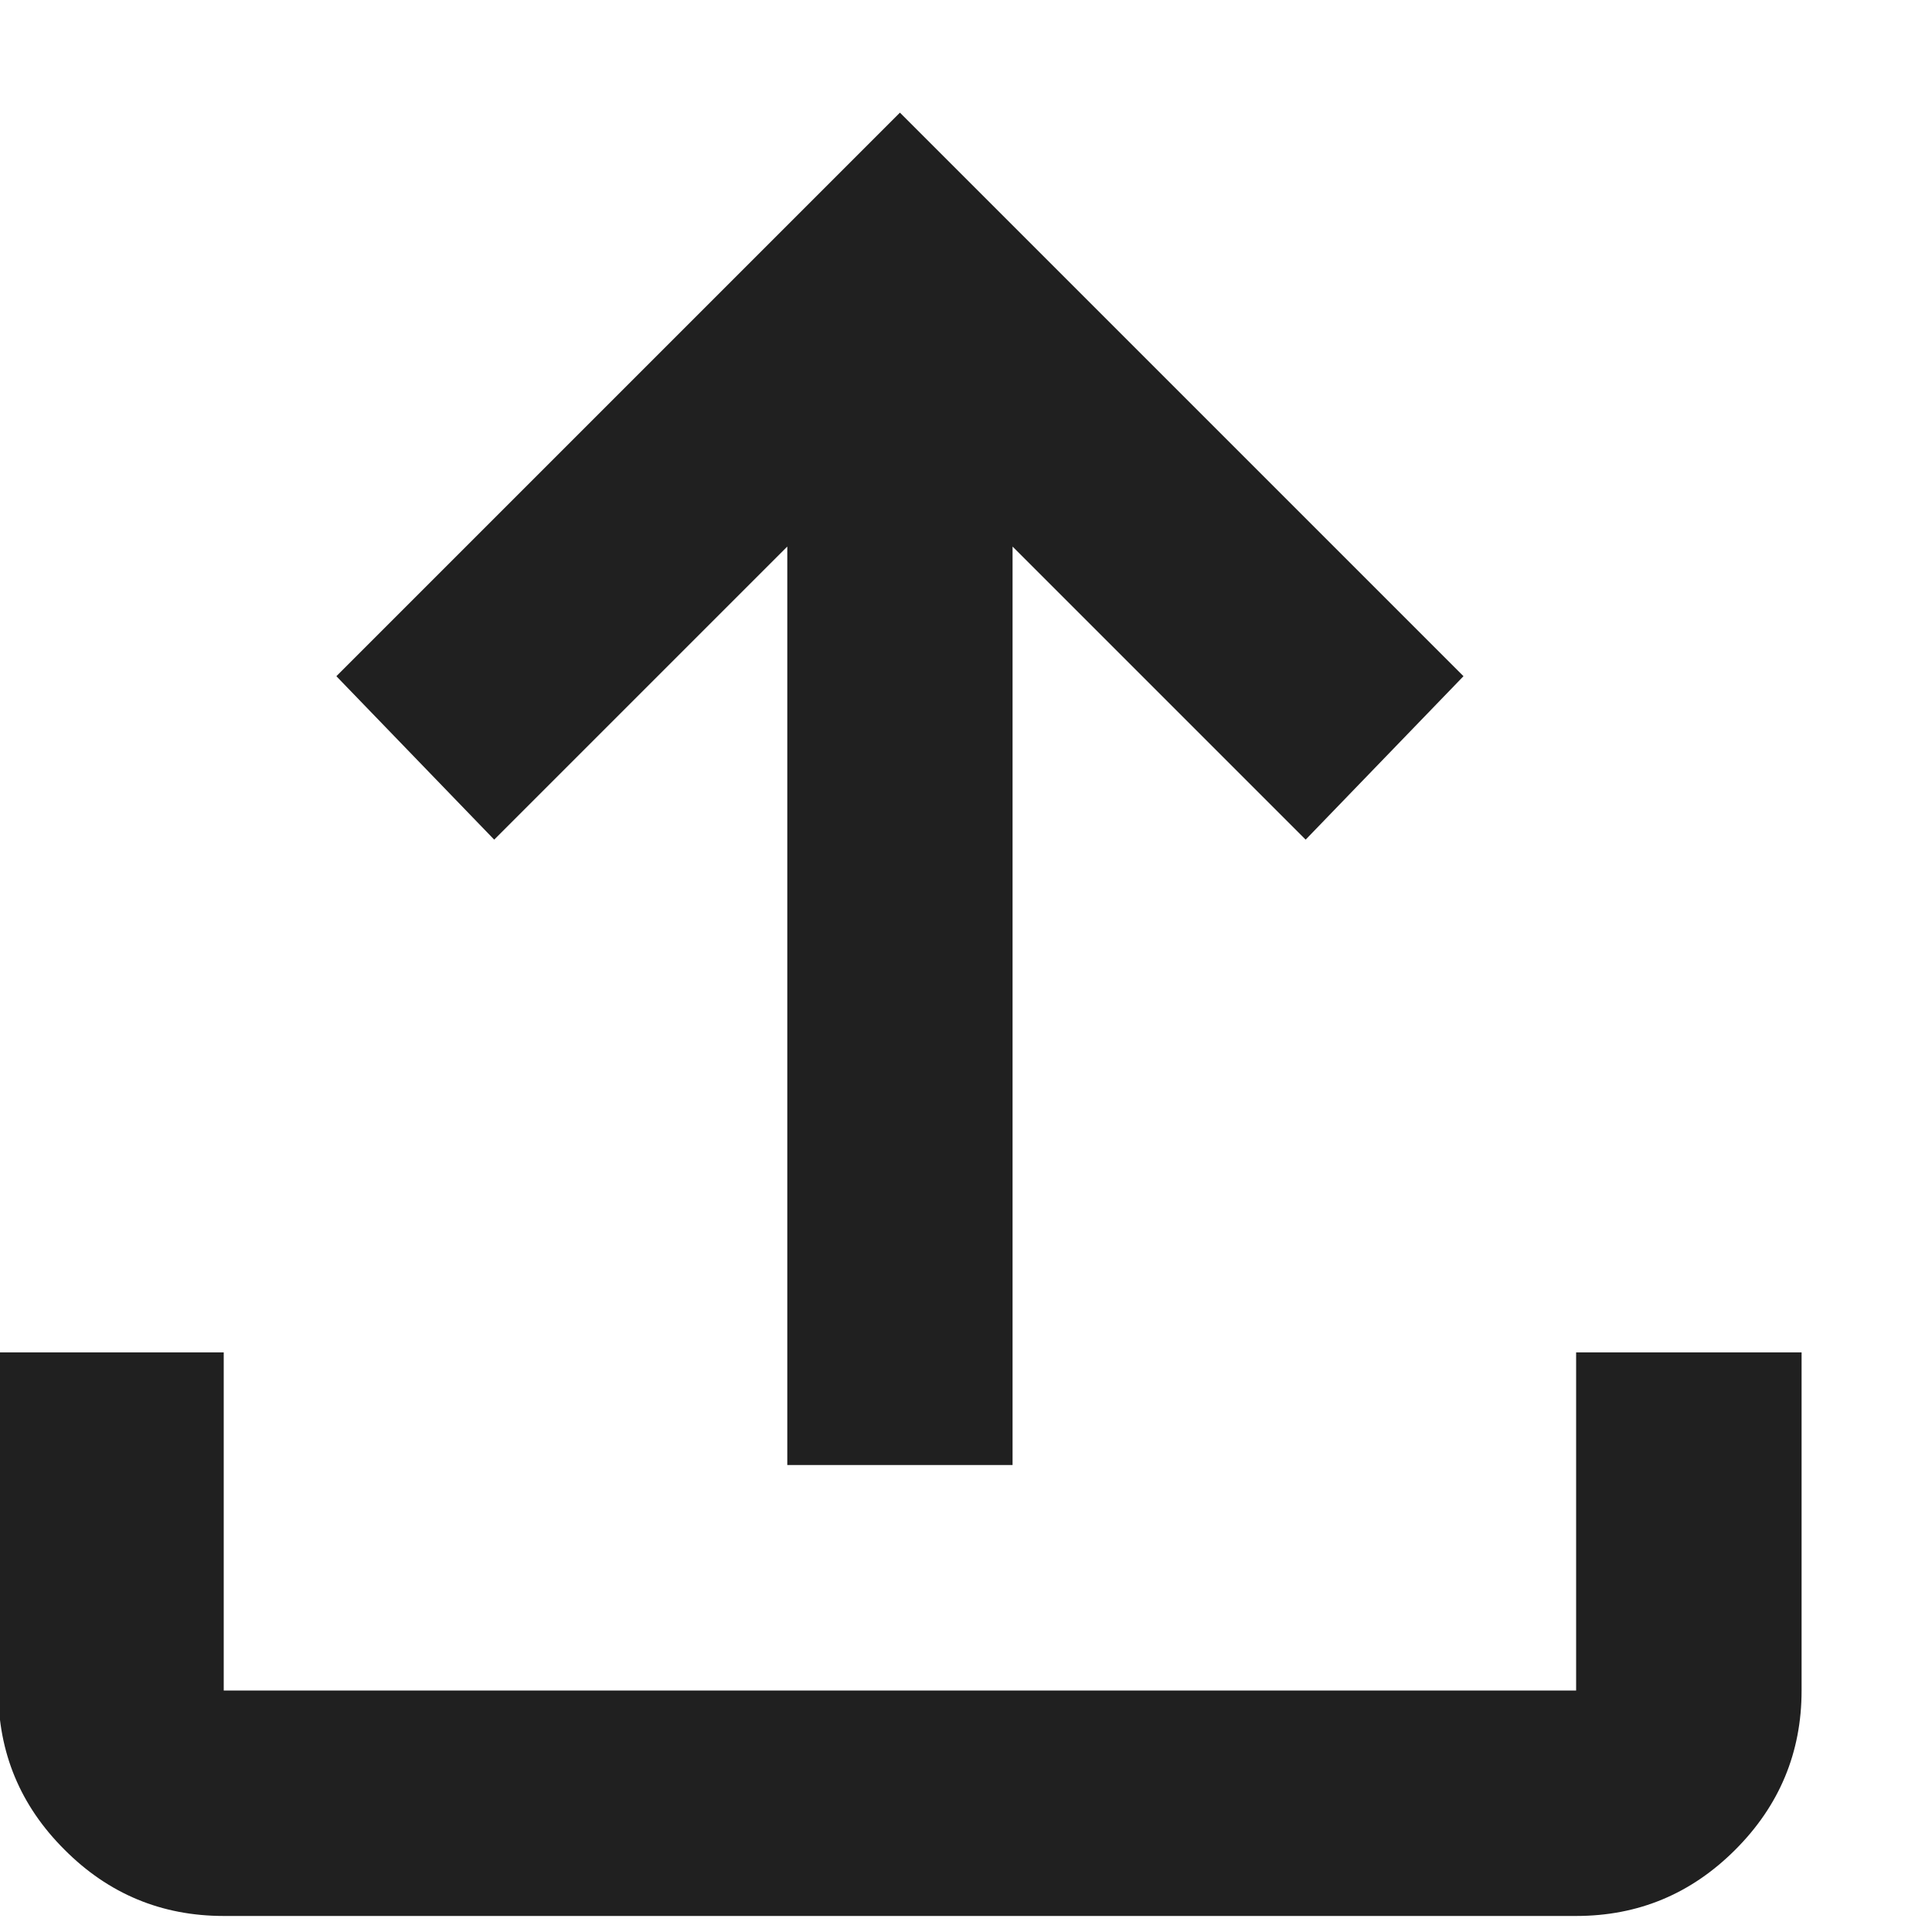
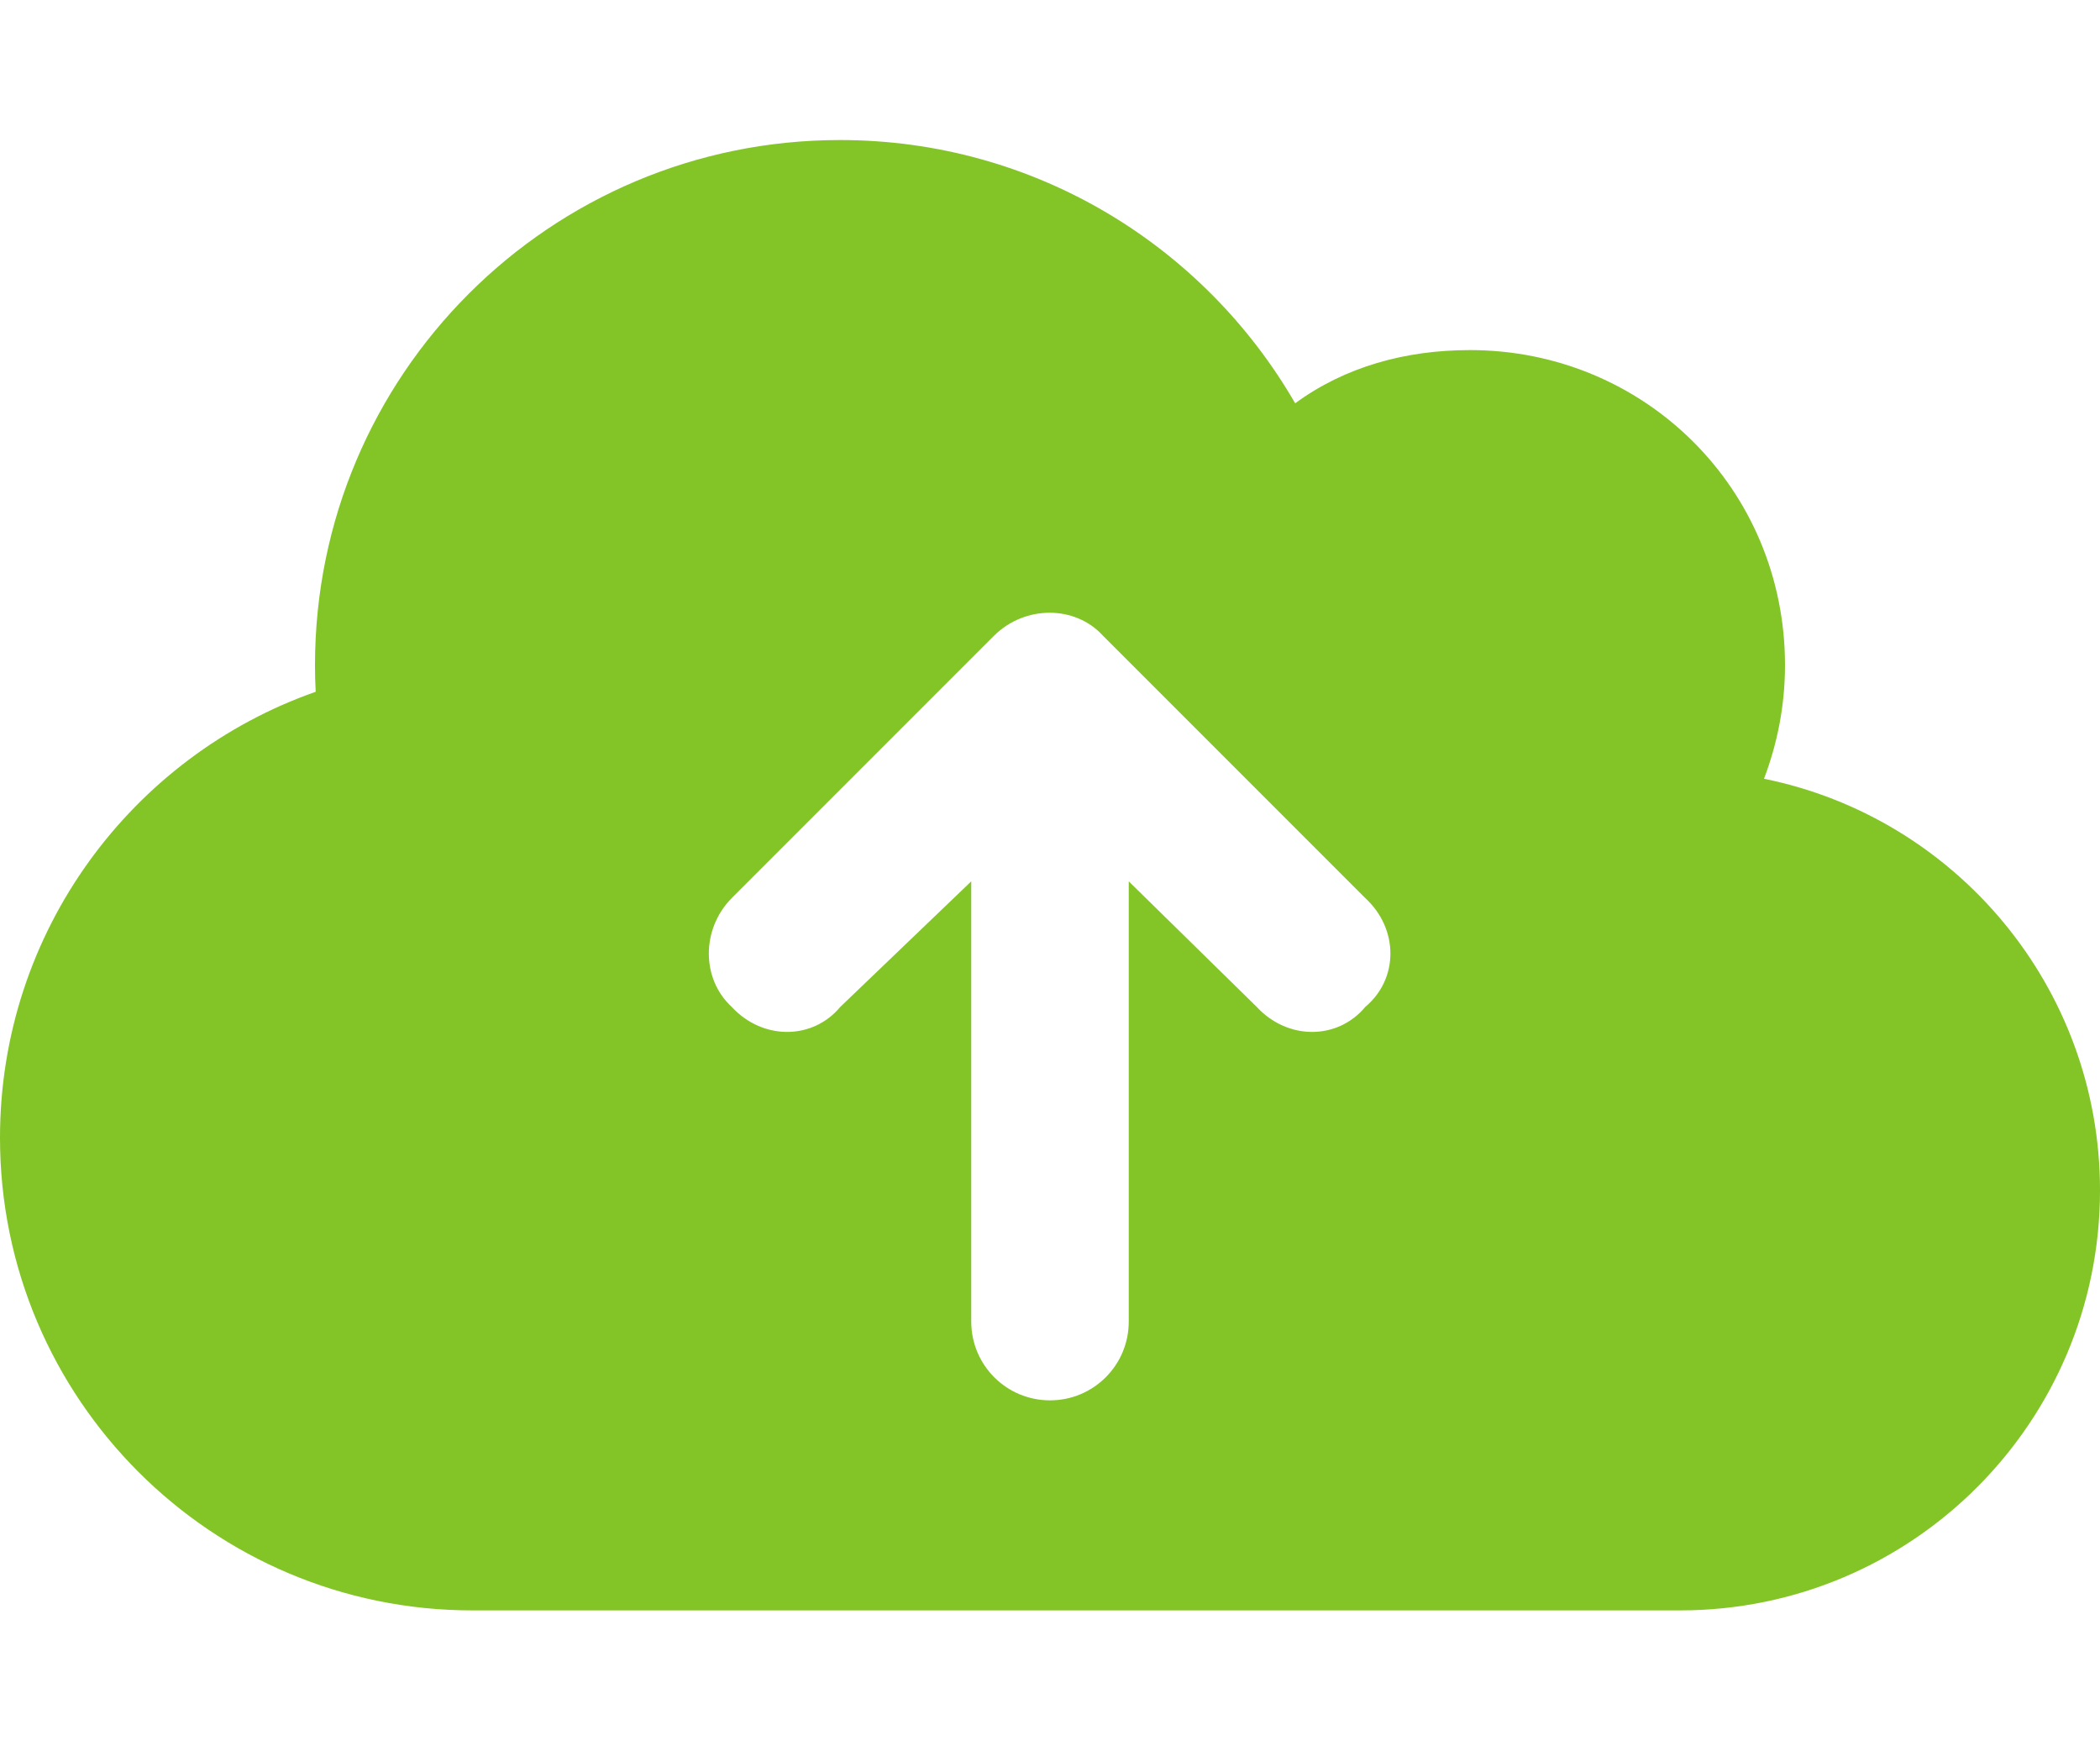
- <svg xmlns="http://www.w3.org/2000/svg" width="10" height="10" viewBox="0 0 10 10" fill="none">
-   <path d="M4.075 7.583V2.829L2.558 4.346L1.741 3.5L4.658 0.583L7.575 3.5L6.758 4.346L5.241 2.829V7.583H4.075ZM1.158 9.917C0.837 9.917 0.562 9.803 0.334 9.574C0.105 9.346 -0.009 9.071 -0.009 8.75V7H1.158V8.75H8.158V7H9.325V8.75C9.325 9.071 9.21 9.346 8.982 9.574C8.753 9.803 8.479 9.917 8.158 9.917H1.158Z" fill="#202020" />
+ <svg xmlns="http://www.w3.org/2000/svg" width="12" height="10" viewBox="0 0 12 10" fill="none">
+   <path d="M2.7 9.2C1.209 9.2 0 7.99 0 6.5C0 5.322 0.753 4.321 1.804 3.952C1.801 3.901 1.8 3.85 1.8 3.8C1.8 2.142 3.143 0.8 4.8 0.8C5.912 0.8 6.881 1.404 7.401 2.304C7.686 2.095 8.031 2 8.4 2C9.394 2 10.2 2.789 10.2 3.8C10.2 4.029 10.157 4.246 10.08 4.449C11.175 4.67 12 5.639 12 6.8C12 8.125 10.926 9.2 9.6 9.2H2.7ZM4.181 5.131C4.007 5.307 4.007 5.592 4.181 5.752C4.357 5.943 4.643 5.943 4.802 5.752L5.55 5.035V7.55C5.55 7.799 5.751 8 6 8C6.249 8 6.45 7.799 6.45 7.55V5.035L7.181 5.752C7.357 5.943 7.643 5.943 7.802 5.752C7.993 5.592 7.993 5.307 7.802 5.131L6.302 3.631C6.143 3.457 5.857 3.457 5.681 3.631L4.181 5.131Z" fill="#83C427" />
</svg>
